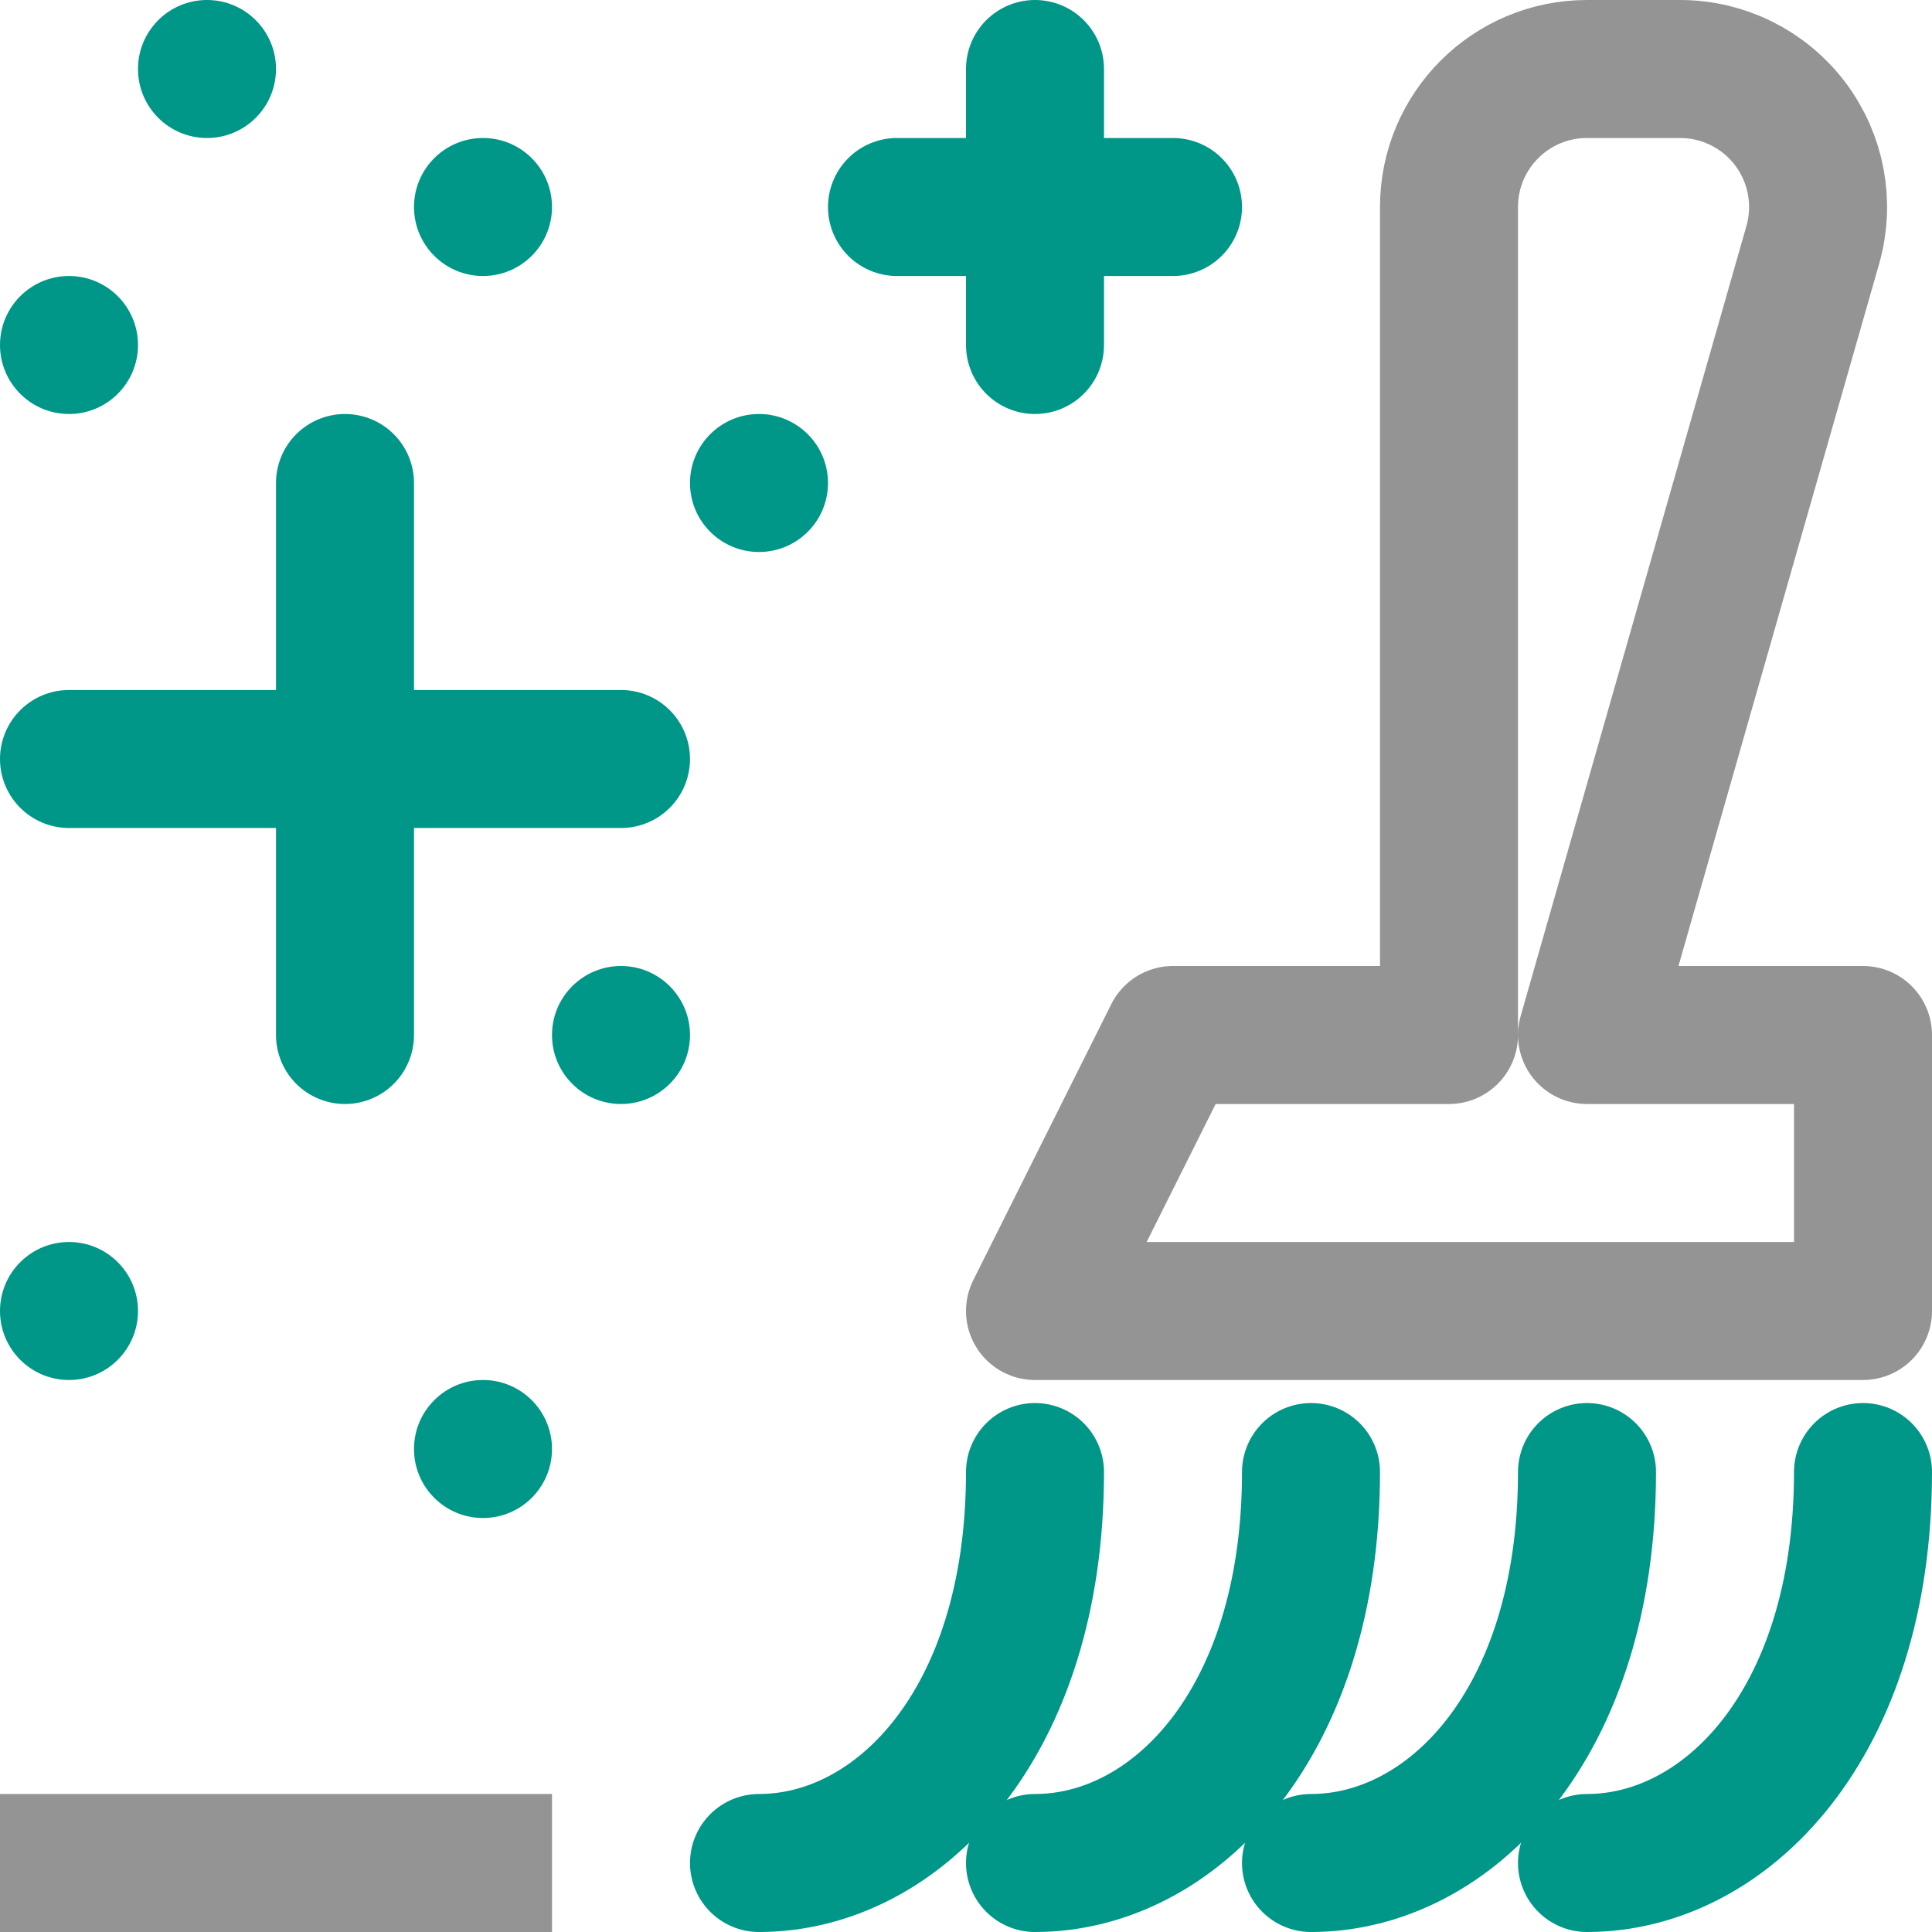
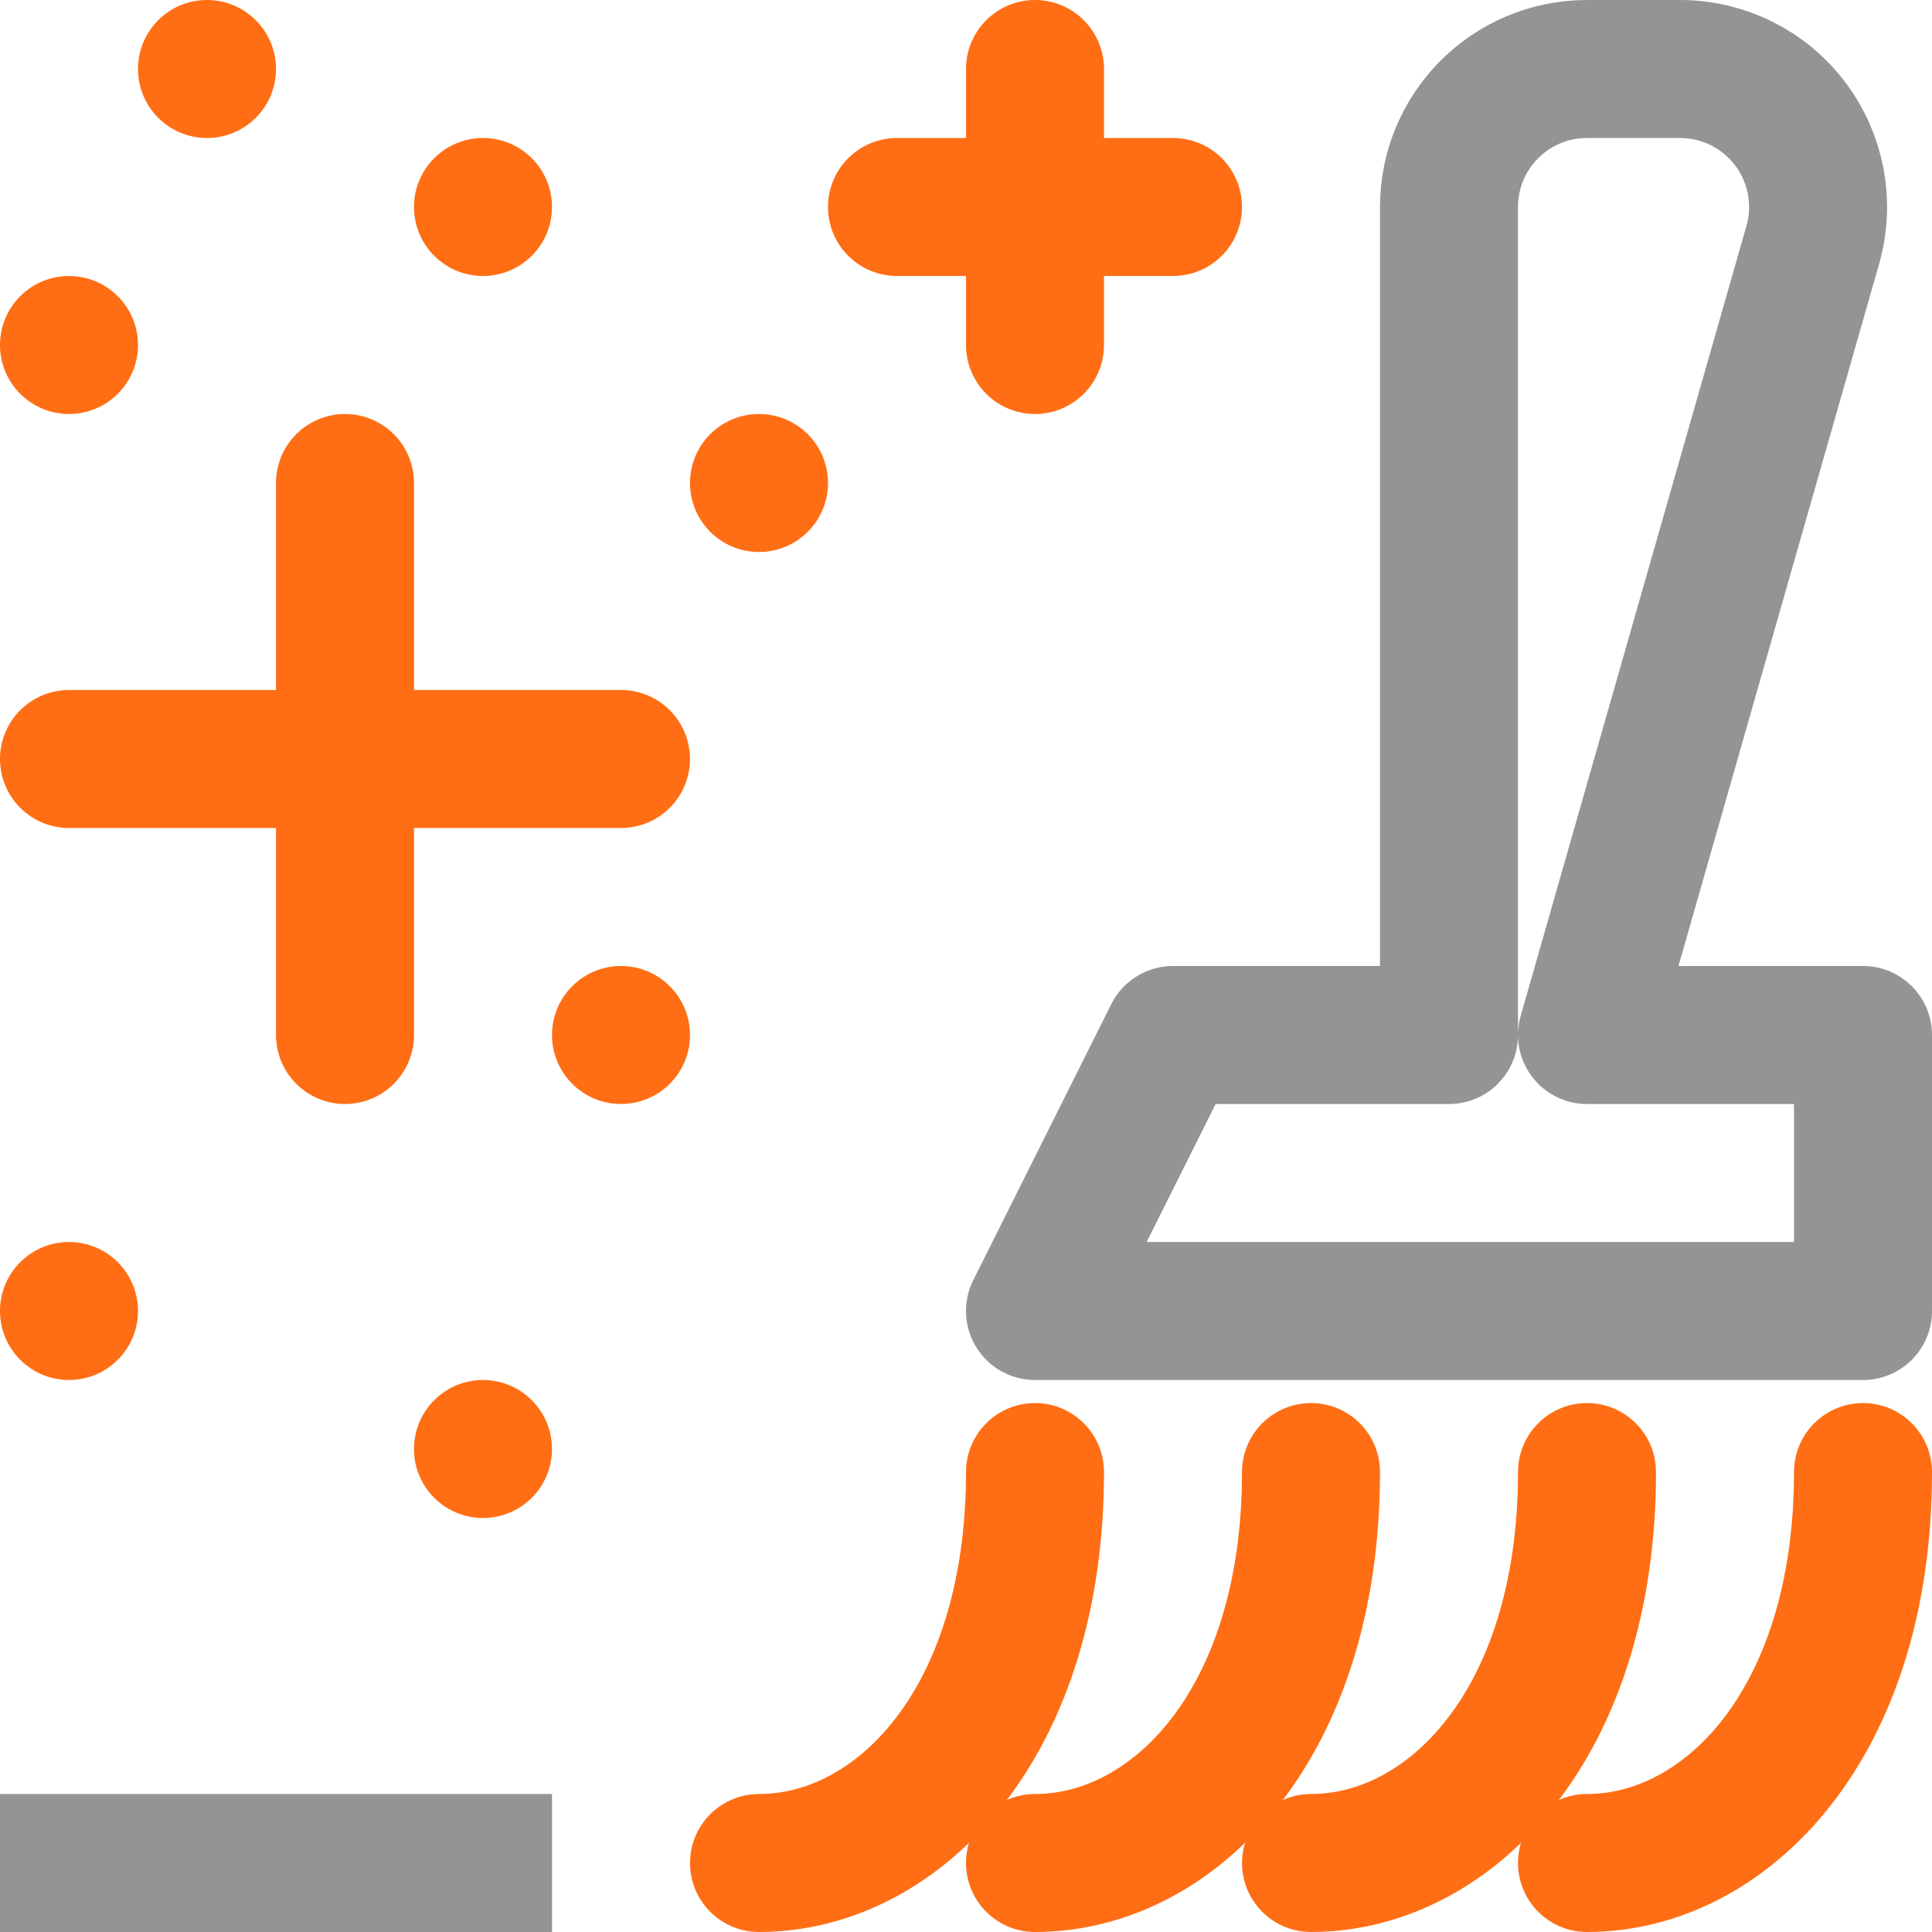
<svg xmlns="http://www.w3.org/2000/svg" width="14" height="14" viewBox="0 0 14 14">
  <line x1="3.5" y1="13.5" x2="0.5" y2="13.5" style="fill:none;stroke:#949494;stroke-linecap:square;stroke-linejoin:round" />
-   <line x1="6.5" y1="1.5" x2="8.5" y2="1.5" style="fill:none;stroke:#009688;stroke-linecap:round;stroke-linejoin:round" />
-   <line x1="7.5" y1="0.5" x2="7.5" y2="2.5" style="fill:none;stroke:#009688;stroke-linecap:round;stroke-linejoin:round" />
-   <line x1="0.5" y1="5.5" x2="4.5" y2="5.5" style="fill:none;stroke:#009688;stroke-linecap:round;stroke-linejoin:round" />
-   <line x1="2.5" y1="3.5" x2="2.5" y2="7.5" style="fill:none;stroke:#009688;stroke-linecap:round;stroke-linejoin:round" />
-   <circle cx="0.5" cy="2.5" r="0.5" style="fill:#009688" />
-   <circle cx="5.5" cy="3.5" r="0.5" style="fill:#009688" />
-   <circle cx="4.5" cy="7.5" r="0.5" style="fill:#009688" />
-   <circle cx="3.5" cy="10.5" r="0.5" style="fill:#009688" />
-   <circle cx="0.5" cy="9.5" r="0.5" style="fill:#009688" />
-   <circle cx="3.5" cy="1.5" r="0.5" style="fill:#009688" />
-   <circle cx="1.5" cy="0.5" r="0.5" style="fill:#009688" />
-   <path d="M13.5,10.667c0,1.833-1,2.833-2,2.833" style="fill:none;stroke:#009688;stroke-linecap:round;stroke-linejoin:round" />
-   <path d="M11.5,10.667c0,1.833-1,2.833-2,2.833" style="fill:none;stroke:#009688;stroke-linecap:round;stroke-linejoin:round" />
-   <path d="M9.5,10.667c0,1.833-1,2.833-2,2.833" style="fill:none;stroke:#009688;stroke-linecap:round;stroke-linejoin:round" />
-   <path d="M7.5,10.667c0,1.833-1,2.833-2,2.833" style="fill:none;stroke:#009688;stroke-linecap:round;stroke-linejoin:round" />
+   <line x1="6.5" y1="1.5" x2="8.5" y2="1.5" style="fill:none;stroke:#FF6E14;stroke-linecap:round;stroke-linejoin:round" />
+   <line x1="7.5" y1="0.5" x2="7.5" y2="2.5" style="fill:none;stroke:#FF6E14;stroke-linecap:round;stroke-linejoin:round" />
+   <line x1="0.5" y1="5.5" x2="4.5" y2="5.5" style="fill:none;stroke:#FF6E14;stroke-linecap:round;stroke-linejoin:round" />
+   <line x1="2.5" y1="3.5" x2="2.5" y2="7.5" style="fill:none;stroke:#FF6E14;stroke-linecap:round;stroke-linejoin:round" />
+   <circle cx="0.5" cy="2.5" r="0.5" style="fill:#FF6E14" />
+   <circle cx="5.5" cy="3.5" r="0.5" style="fill:#FF6E14" />
+   <circle cx="4.5" cy="7.5" r="0.5" style="fill:#FF6E14" />
+   <circle cx="3.5" cy="10.5" r="0.5" style="fill:#FF6E14" />
+   <circle cx="0.5" cy="9.5" r="0.5" style="fill:#FF6E14" />
+   <circle cx="3.5" cy="1.5" r="0.5" style="fill:#FF6E14" />
+   <circle cx="1.5" cy="0.5" r="0.5" style="fill:#FF6E14" />
+   <path d="M13.5,10.667c0,1.833-1,2.833-2,2.833" style="fill:none;stroke:#FF6E14;stroke-linecap:round;stroke-linejoin:round" />
+   <path d="M11.5,10.667c0,1.833-1,2.833-2,2.833" style="fill:none;stroke:#FF6E14;stroke-linecap:round;stroke-linejoin:round" />
+   <path d="M9.5,10.667c0,1.833-1,2.833-2,2.833" style="fill:none;stroke:#FF6E14;stroke-linecap:round;stroke-linejoin:round" />
+   <path d="M7.5,10.667c0,1.833-1,2.833-2,2.833" style="fill:none;stroke:#FF6E14;stroke-linecap:round;stroke-linejoin:round" />
  <path d="M13.5,7.5h-2l1.636-5.725A1,1,0,0,0,12.174.5H11.5a1,1,0,0,0-1,1v6h-2l-1,2h6Z" style="fill:none;stroke:#949494;stroke-linecap:round;stroke-linejoin:round" />
</svg>
